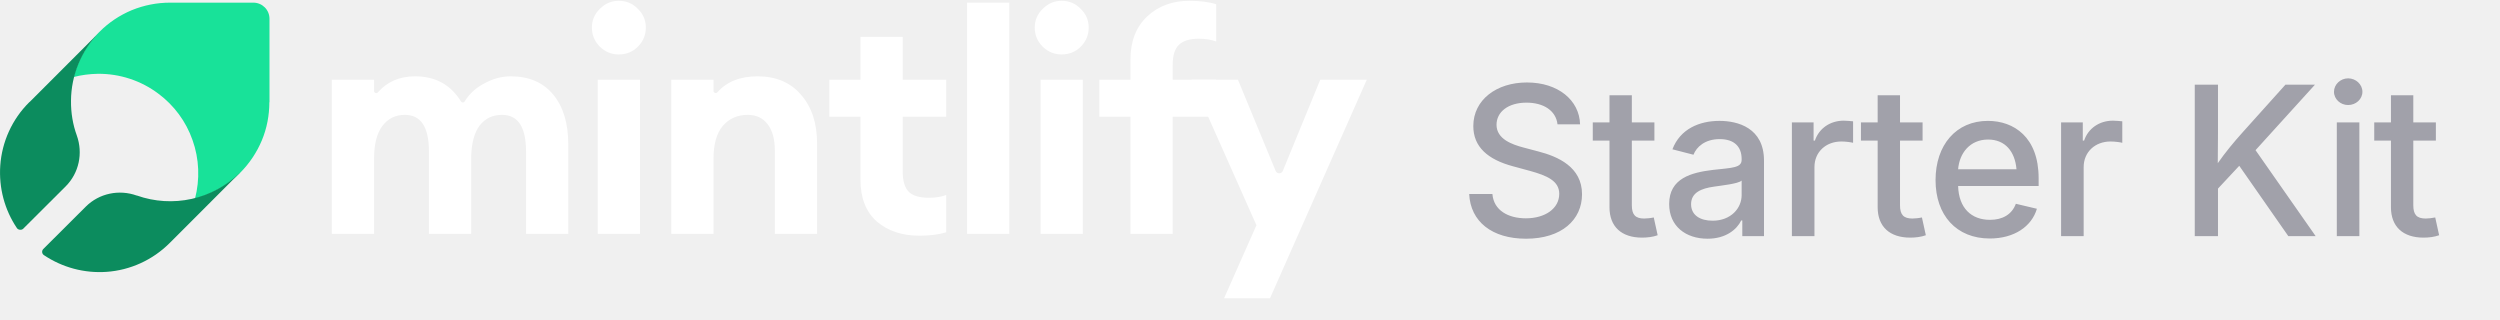
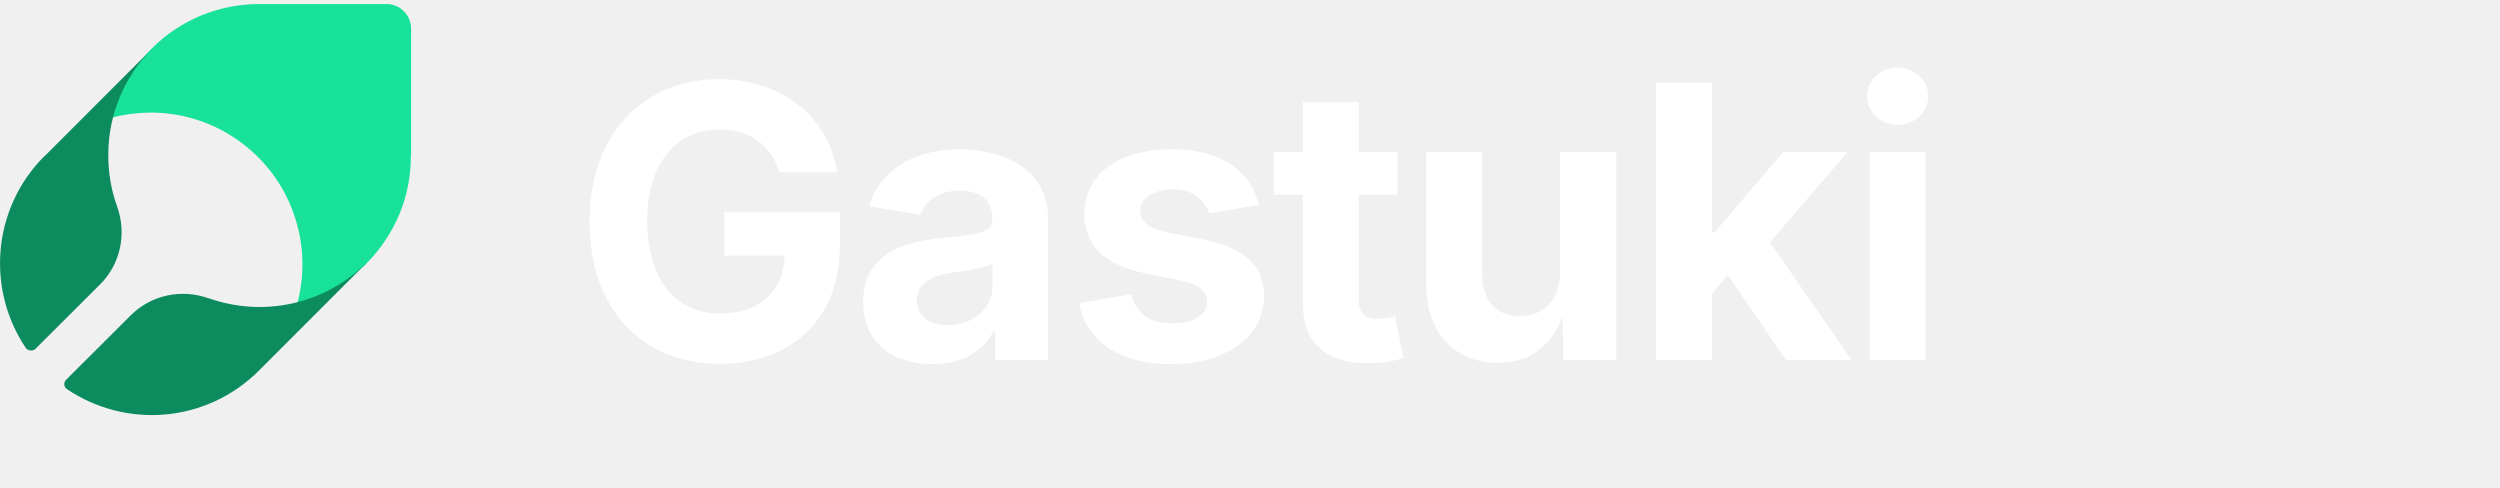
- <svg xmlns="http://www.w3.org/2000/svg" width="180" height="23" viewBox="0 0 180 23" fill="none">
-   <path d="M91.44 21.476H88.133L90.464 16.216L85.802 5.74H89.132L91.847 12.307C91.943 12.536 92.268 12.536 92.362 12.306L95.058 5.74H98.409L91.44 21.476Z" fill="white" />
-   <path d="M81.393 16.837V8.403H79.152V5.74H81.393V4.297C81.393 2.98 81.792 1.944 82.592 1.19C83.391 0.435 84.404 0.058 85.633 0.058C86.387 0.058 87.031 0.139 87.564 0.302V2.988C87.208 2.854 86.794 2.788 86.32 2.788C85.655 2.788 85.174 2.936 84.878 3.232C84.582 3.513 84.434 3.994 84.434 4.674V5.74H87.564V8.403H84.434V16.837H81.393Z" fill="white" />
-   <path d="M76.433 3.92C75.915 3.92 75.463 3.735 75.079 3.365C74.694 2.98 74.502 2.521 74.502 1.989C74.502 1.456 74.694 1.005 75.079 0.635C75.463 0.25 75.915 0.058 76.433 0.058C76.98 0.058 77.438 0.25 77.809 0.635C78.193 1.005 78.386 1.456 78.386 1.989C78.386 2.521 78.193 2.98 77.809 3.365C77.438 3.735 76.98 3.92 76.433 3.92ZM74.924 16.837V5.74H77.964V16.837H74.924Z" fill="white" />
-   <path d="M69.628 16.837V0.191H72.669V16.837H69.628Z" fill="white" />
-   <path d="M66.194 16.97C64.951 16.97 63.93 16.63 63.131 15.949C62.347 15.254 61.955 14.255 61.955 12.953V8.403H59.713V5.74H61.955V2.655H64.995V5.74H68.125V8.403H64.995V12.354C64.995 13.034 65.143 13.523 65.439 13.819C65.735 14.1 66.216 14.24 66.882 14.24C67.355 14.24 67.769 14.174 68.125 14.04V16.726C67.592 16.889 66.948 16.97 66.194 16.97Z" fill="white" />
-   <path d="M48.332 16.837V5.74H51.373V6.551C51.373 6.688 51.559 6.748 51.65 6.646C52.328 5.879 53.293 5.495 54.546 5.495C55.878 5.495 56.921 5.939 57.676 6.827C58.445 7.7 58.83 8.869 58.83 10.334V16.837H55.789V10.844C55.789 10.03 55.619 9.402 55.279 8.958C54.939 8.499 54.458 8.27 53.836 8.27C53.096 8.27 52.497 8.536 52.038 9.069C51.594 9.601 51.373 10.386 51.373 11.421V16.837H48.332Z" fill="white" />
-   <path d="M44.547 3.92C44.029 3.92 43.578 3.735 43.193 3.365C42.809 2.98 42.616 2.521 42.616 1.989C42.616 1.456 42.809 1.005 43.193 0.635C43.578 0.25 44.029 0.058 44.547 0.058C45.095 0.058 45.553 0.25 45.923 0.635C46.308 1.005 46.5 1.456 46.5 1.989C46.5 2.521 46.308 2.98 45.923 3.365C45.553 3.735 45.095 3.92 44.547 3.92ZM43.038 16.837V5.74H46.079V16.837H43.038Z" fill="white" />
-   <path d="M37.875 16.837V10.911C37.875 9.15 37.298 8.27 36.144 8.27C35.478 8.27 34.945 8.521 34.546 9.024C34.161 9.527 33.954 10.275 33.924 11.266V16.837H30.884V10.911C30.884 9.15 30.306 8.27 29.152 8.27C28.472 8.27 27.932 8.536 27.532 9.069C27.133 9.601 26.933 10.386 26.933 11.421V16.837H23.892V5.74H26.933V6.559C26.933 6.695 27.116 6.755 27.206 6.652C27.878 5.881 28.771 5.495 29.885 5.495C31.349 5.495 32.452 6.1 33.193 7.309C33.252 7.404 33.395 7.403 33.454 7.307C33.774 6.78 34.219 6.361 34.79 6.05C35.441 5.68 36.099 5.495 36.765 5.495C38.082 5.495 39.103 5.932 39.828 6.805C40.553 7.678 40.916 8.876 40.916 10.4V16.837H37.875Z" fill="white" />
+ <svg xmlns="http://www.w3.org/2000/svg" width="118" height="23" viewBox="0 0 118 23" fill="none">
  <path d="M19.403 7.362V1.35C19.403 0.705 18.879 0.191 18.244 0.191H12.235C11.291 0.191 10.357 0.378 9.487 0.733C8.618 1.098 7.824 1.621 7.16 2.295L7.114 2.341C6.235 3.23 5.609 4.333 5.291 5.548C5.861 5.399 6.45 5.324 7.039 5.314C8.609 5.296 10.151 5.801 11.403 6.745C12.534 7.586 13.394 8.746 13.861 10.083C14.347 11.438 14.403 12.916 14.039 14.309C15.244 13.991 16.356 13.364 17.244 12.486L17.291 12.439C17.954 11.775 18.487 10.98 18.851 10.111C19.216 9.241 19.393 8.306 19.393 7.362H19.403Z" fill="#18E299" />
  <path d="M5.112 7.26C5.121 5.416 5.857 3.646 7.151 2.324L2.151 7.326C2.133 7.344 2.114 7.354 2.095 7.372C0.876 8.583 0.14 10.204 0.019 11.918C-0.092 13.52 0.327 15.103 1.22 16.426C1.306 16.552 1.537 16.593 1.667 16.472L4.73 13.417C5.689 12.458 5.987 11.033 5.531 9.757C5.242 8.965 5.103 8.117 5.112 7.26Z" fill="#0C8C5E" />
  <path d="M17.262 12.44C16.303 13.38 15.102 14.032 13.799 14.321C12.486 14.61 11.127 14.526 9.861 14.079C9.861 14.079 9.851 14.079 9.842 14.079C8.567 13.622 7.142 13.921 6.183 14.871L3.12 17.926C2.99 18.056 3.009 18.27 3.167 18.373C4.489 19.258 6.072 19.686 7.673 19.574C9.386 19.453 10.997 18.717 12.216 17.497L12.263 17.451L17.262 12.449V12.44Z" fill="#0C8C5E" />
-   <text x="105" y="17" font-family="Inter, ui-sans-serif, system-ui, -apple-system, sans-serif" font-size="15" font-weight="500" fill="#A1A1AA" letter-spacing="-0.01em">Starter Kit</text>
+   <text x="27" y="17" font-family="Inter, ui-sans-serif, system-ui, -apple-system, sans-serif" font-size="18" font-weight="700" fill="white" letter-spacing="-0.02em">Gastuki</text>
</svg>
